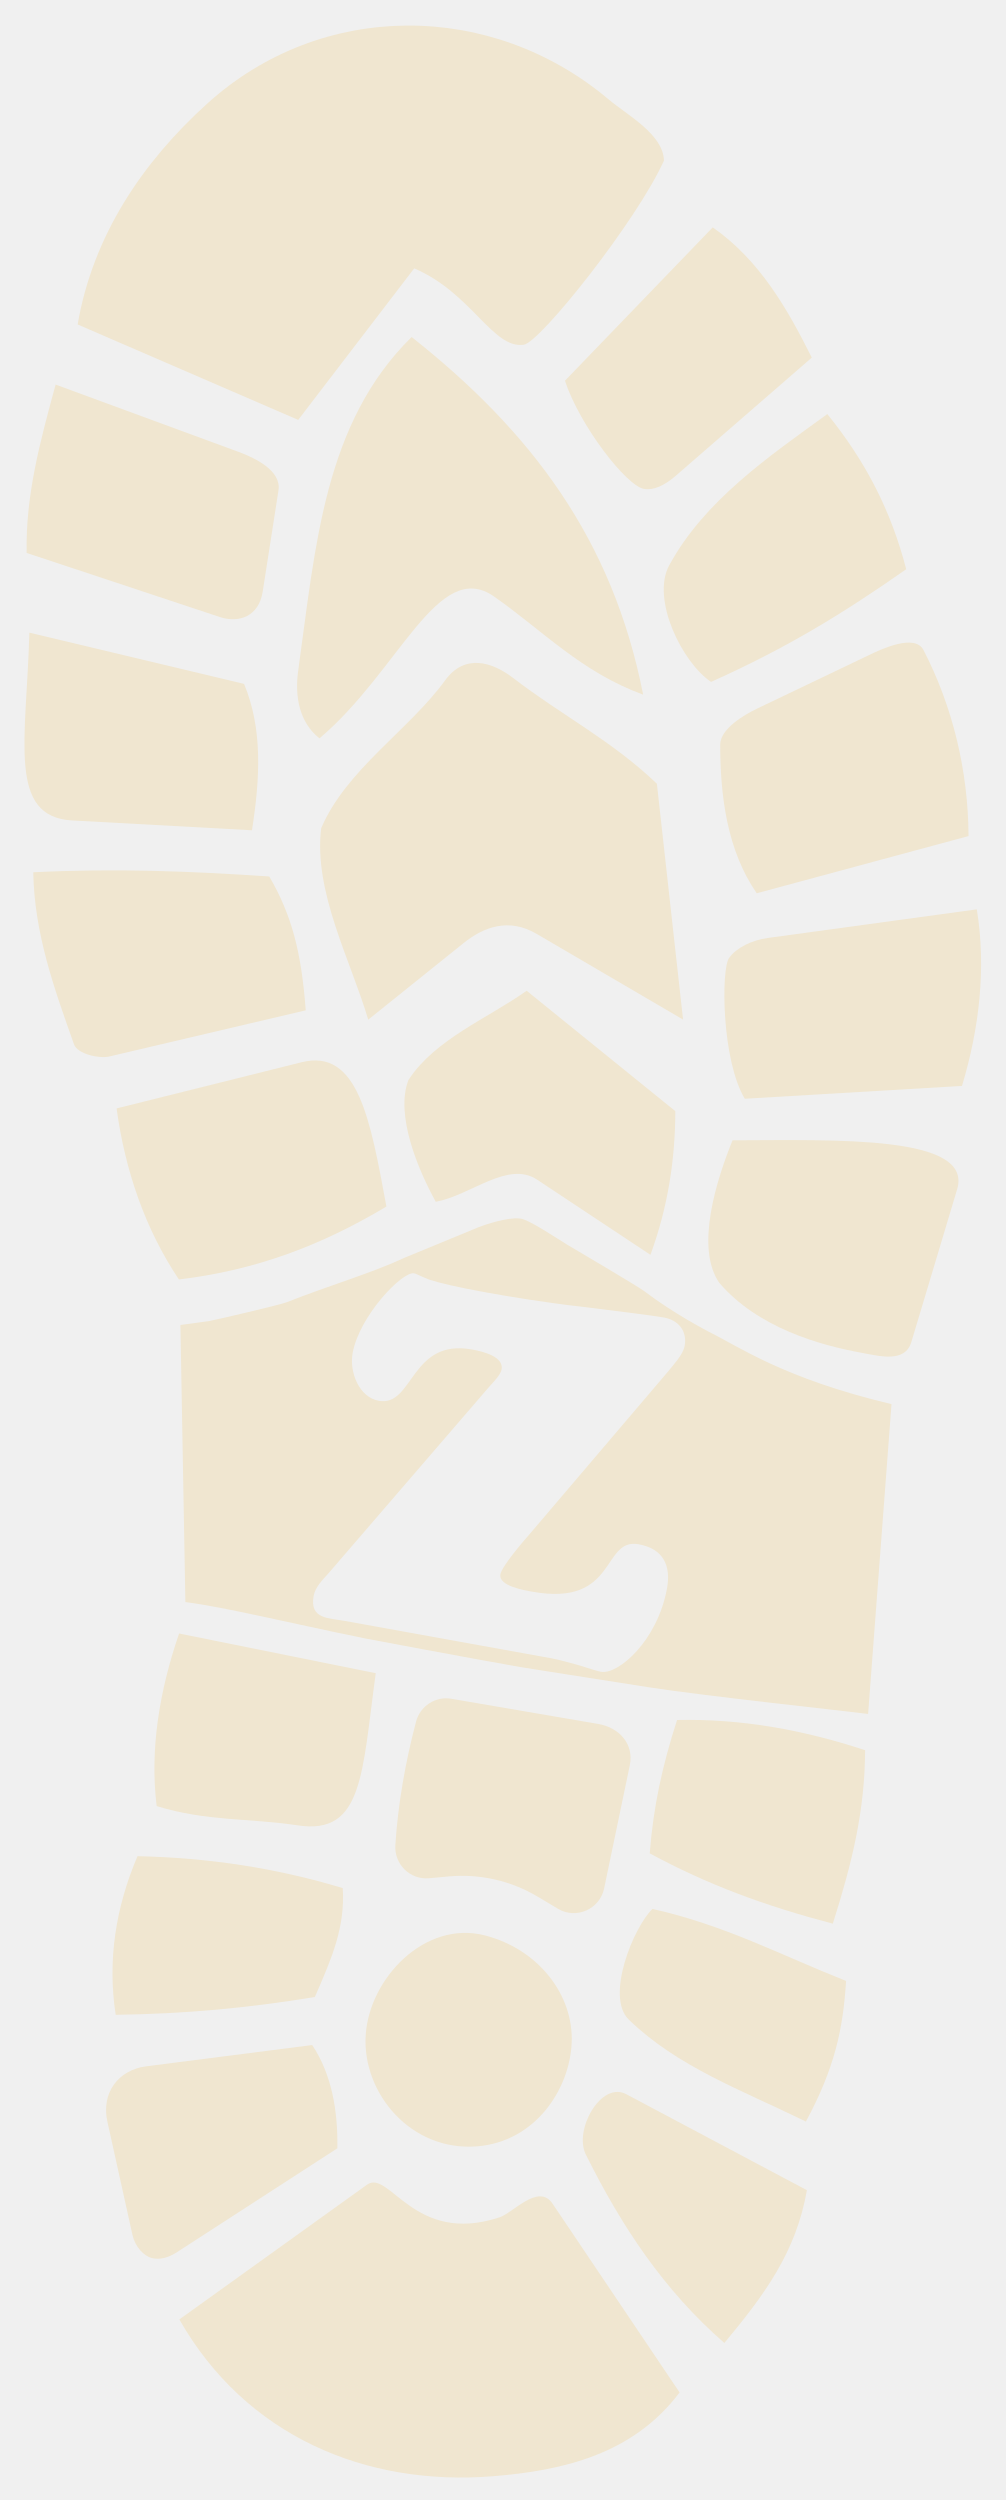
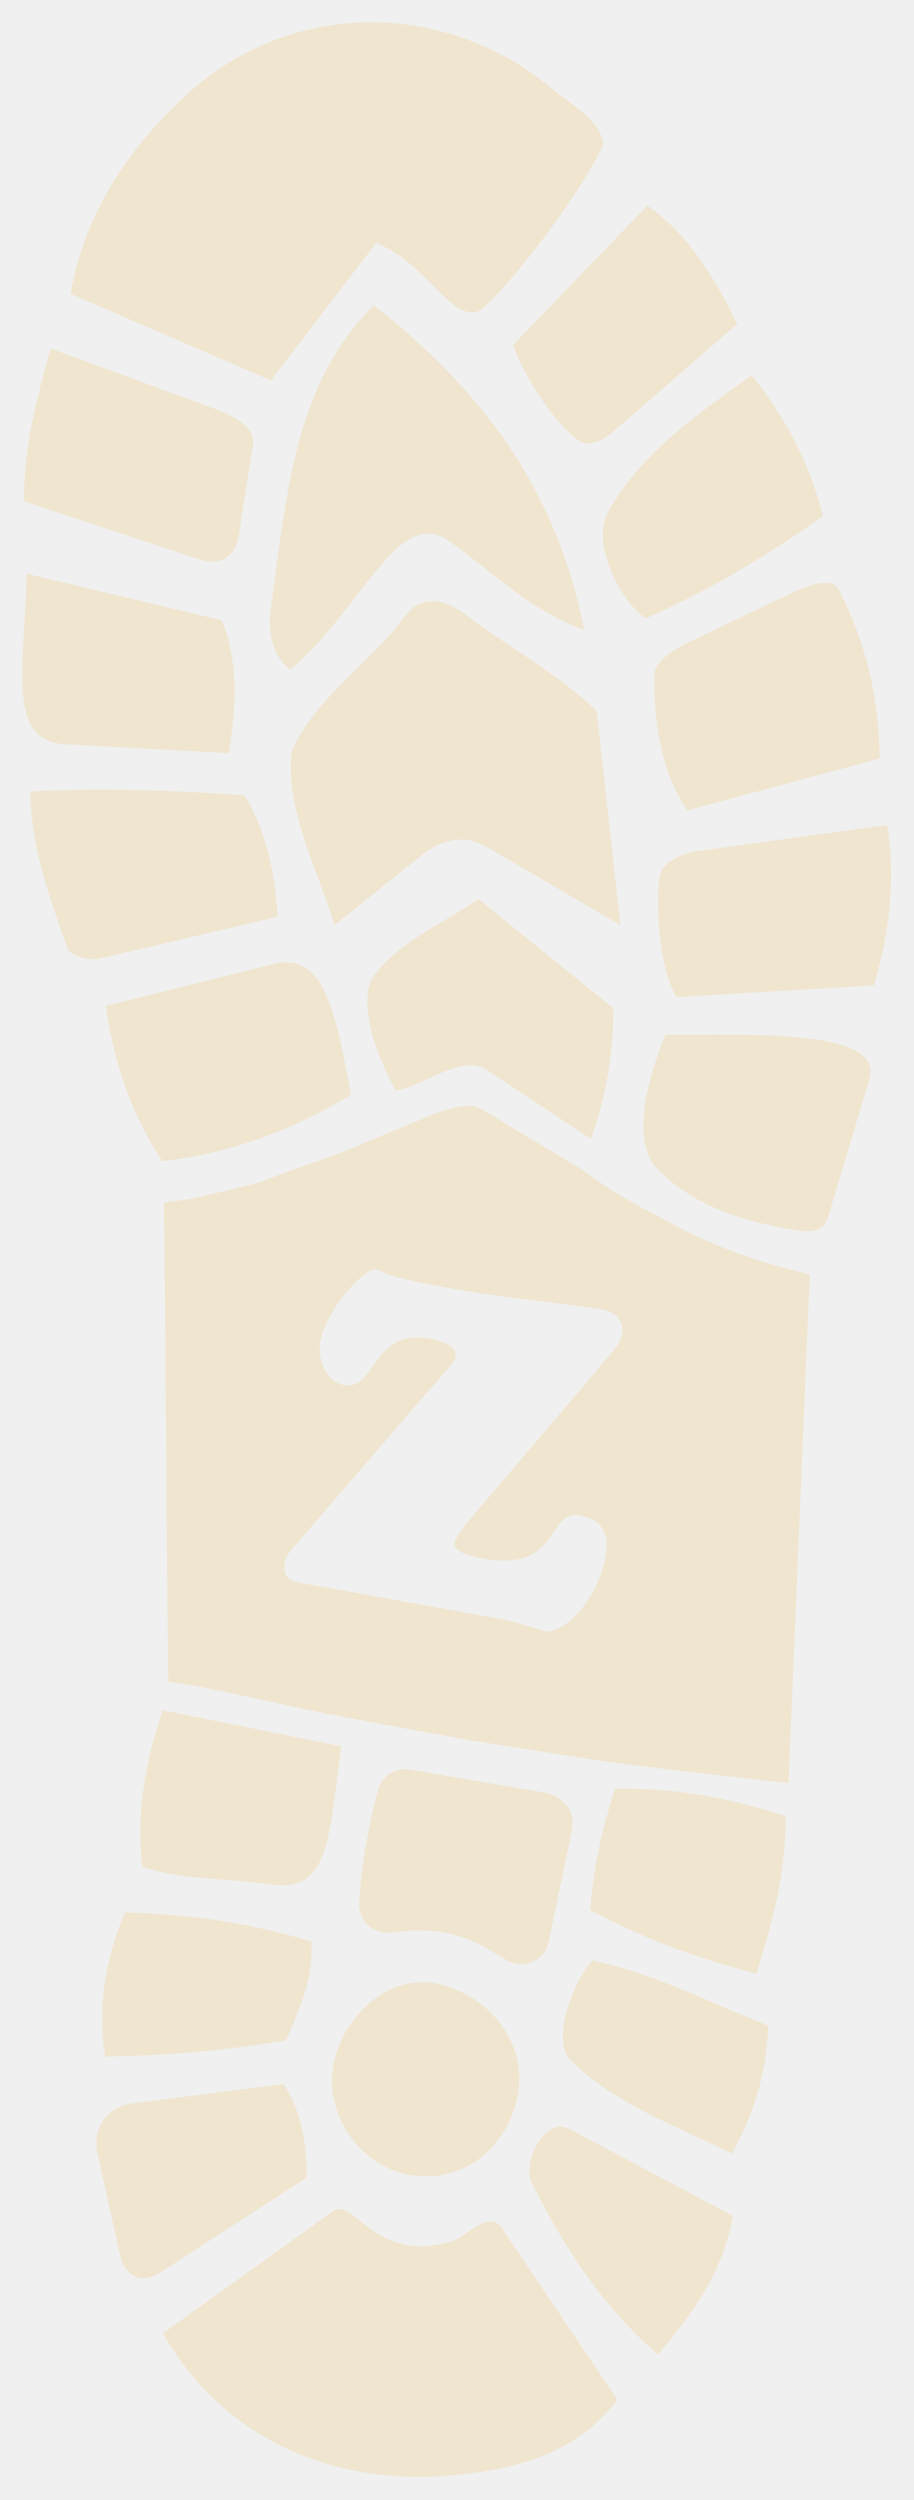
- <svg xmlns="http://www.w3.org/2000/svg" viewBox="271 -6 251 624" width="251" height="624" role="img" aria-label="zgoingco">
-   <g>
-     <path fill="#F0E6D0" d="M374.37,60.98c14.37,6.13,19.64,20.22,27.39,19.06,4.08-.61,28.16-30.89,34.96-45.94-.14-6.58-9.17-11.37-13.76-15.25-29.32-24.75-71.66-24.81-100.16.94-16.25,14.68-28.61,33.03-32.42,55.2l55.05,23.82,28.95-37.82Z" />
-     <path fill="#F0E6D0" d="M395.57,547.48c-21.28,6.99-27.41-12.17-32.98-8.17l-46.83,33.62c16.56,29.09,46.48,41.7,78.29,39.14,17.57-1.42,34.95-5.49,46.58-20.91l-31.9-47.4c-3.58-4.67-9.64,2.58-13.17,3.74Z" />
-     <path fill="#F0E6D0" d="M434.95,189.61c-11.19-10.73-23.93-17.19-35.89-26.4-5.21-4.01-12.07-6.14-16.97.62-8.93,12.32-24.77,22.34-30.93,36.92-1.93,15.85,7.42,33.08,11.75,47.76l23.8-19.12c5.03-4.04,11.29-6.35,18.17-2.33l36.61,21.43-6.53-58.87Z" />
-     <path fill="#F0E6D0" d="M394.34,142.91c12.23,8.56,21.68,18.8,37.19,24.48-7.64-38.89-28.03-65.73-57.79-89.27-21.86,21.5-23.98,52.23-28.32,83.37-.87,6.27.25,12.79,5.32,16.81,20.01-16.95,29.61-45.19,43.61-35.39Z" />
-     <path fill="#F0E6D0" d="M459.97,170.87c-3.02,1.45-9.22,4.98-9.21,9.03.02,12.84,1.72,26.33,9.12,37.06l52.87-14.28c-.1-16.42-3.98-32.34-11.24-46.42-2.16-4.18-10.49-.25-13.58,1.23l-27.97,13.38Z" />
-     <path fill="#F0E6D0" d="M372.96,263.53c-3.42,8.76,2.49,22.62,6.81,30.44,8.81-1.64,18-10.36,25.3-5.52l28.28,18.76c4.38-11.98,6.18-23.82,6.21-35.87l-37.11-30.05c-9.59,6.82-22.89,12.11-29.47,22.24Z" />
-     <path fill="#F0E6D0" d="M453.84,278.62c-3.89,9.62-9.44,26.72-3.31,35.57,9.61,11.24,25.13,15.55,35.16,17.4,4.85.89,11.19,2.67,12.78-2.61l11.43-38.13c4.06-13.53-29.96-12.3-56.05-12.23Z" />
-     <path fill="#F0E6D0" d="M346.29,259.13l-46.19,11.53c2.14,15.66,7.19,30.18,15.55,42.7,19.22-2.32,35.38-8.42,51.8-18.2-4.02-21.7-7.08-39.54-21.16-36.03Z" />
-     <path fill="#F0E6D0" d="M514.82,220.97l-52.14,7.14c-4.03.55-7.85,2.42-9.7,4.99-2.01,2.8-1.89,25.45,3.92,35.15l54.21-3.2c4.29-14.22,6.11-29.44,3.7-44.08Z" />
-     <path fill="#F0E6D0" d="M347.31,246.17c-1.07-14.45-3.48-23.75-9.1-33.4-19.7-1.32-38.08-2.08-58.91-1.05.28,15.29,5.17,28.86,10.18,42.96.86,2.41,6.28,3.61,8.8,3.02l49.02-11.52Z" />
-     <path fill="#F0E6D0" d="M325.85,148.01c4.82,1.6,9.76-.17,10.72-6.33l3.94-25.29c.77-4.96-5.95-8.12-9.99-9.61l-45.64-16.79c-3.9,14.36-7.51,27.59-7.23,42.03l48.21,15.99Z" />
-     <path fill="#F0E6D0" d="M410.24,470.42c4.57,2.73,10.46.14,11.55-5.07l6.4-30.7c1.14-5.45-2.77-9.47-7.81-10.34l-36.72-6.3c-3.98-.68-7.79,1.82-8.82,5.72-2.68,10.22-4.49,20.47-5.16,30.8-.31,4.78,3.67,8.72,8.43,8.28l4.86-.45c7.76-.71,15.55,1.05,22.24,5.05l5.03,3Z" />
-     <path fill="#F0E6D0" d="M289.07,198.79l44.82,2.45c2.12-13.45,2.59-25.54-1.97-36.54l-53.59-12.79c-.72,26.78-5.57,45.99,10.73,46.88Z" />
-     <path fill="#F0E6D0" d="M438.05,135.07c-4.63,8.51,3.29,24.38,10.43,29.13,18.89-8.46,32.93-17.07,48.71-28.12-3.72-14.36-9.95-26.69-19.69-38.73-14.64,10.62-30.67,21.59-39.45,37.73Z" />
-     <path fill="#F0E6D0" d="M431.77,116.04c2.36.39,5.08-.85,7.82-3.22l34.03-29.56c-6.08-12.17-12.97-24.28-24.72-32.51l-36.89,38.28c3.69,11.22,15.36,26.29,19.76,27.01Z" />
-     <path fill="#F0E6D0" d="M310.1,444.8c12.41,3.84,23.31,3,35.22,4.81,16.36,2.5,16.02-12.97,19.47-37.98l-49.09-9.91c-4.88,14.23-7.34,28.89-5.6,43.07Z" />
-     <path fill="#F0E6D0" d="M390.21,529.72c14.37-1.22,22.94-14.13,23.48-25.77.55-11.98-8.28-23.42-21.65-26.87-15-3.88-28.93,10.78-29.77,25.01-.85,14.38,11.35,29.04,27.94,27.63Z" />
-     <path fill="#F0E6D0" d="M348.93,504.44l-41.43,5.31c-6.98.9-11.28,6.65-9.7,13.8l6.25,28.23c.68,3.09,2.89,5.34,4.86,5.83,1.91.48,4.08-.06,6.14-1.39l40.15-26c.17-9.3-1.39-18.46-6.27-25.77Z" />
-     <path fill="#F0E6D0" d="M439.99,423.32c-3.67,11.44-5.89,21.43-6.82,33.28,14.42,7.81,28.73,13.09,45.7,17.55,4.97-15.71,7.99-28.34,8.06-43.3-15.49-5.1-30.88-7.89-46.94-7.54Z" />
-     <path fill="#F0E6D0" d="M417.22,531.76c8.91,17.94,19.51,33.92,34.58,47.05,9.96-11.97,17.9-22.64,20.6-38.14l-45.09-23.96c-6.28-3.34-13.14,8.92-10.1,15.04Z" />
-     <path fill="#F0E6D0" d="M299.88,496.9c17.6-.25,32.88-1.7,49.7-4.44,4.29-9.81,7.59-17.46,6.97-27.19-16.76-5.05-33.36-7.56-51.23-7.97-5.42,12.73-7.55,25.99-5.44,39.6Z" />
-     <path fill="#F0E6D0" d="M427.92,498.07c12.14,11.8,28.14,17.6,44.23,25.47,7.17-13.29,9.29-23.05,10.03-35.1-16.58-6.57-30.16-13.89-48.33-17.97-4.77,4.63-11.78,21.91-5.93,27.6Z" />
+ <svg xmlns="http://www.w3.org/2000/svg" viewBox="271 -37 251 687" width="251" height="687" role="img" aria-label="zgoingco">
+   <mask id="z-logo-cream" maskUnits="userSpaceOnUse" x="-300" y="-300" width="1400" height="1300">
+     <rect x="-300" y="-300" width="1400" height="1300" fill="#fff" />
+     <path d="M441.88,329.97c-.4,2.2-2.88,4.77-4.19,6.43l-34.41,40.41c-1.43,1.63-7,8.06-7.38,10.14-.53,2.93,6.08,4,7.91,4.33,21.36,3.87,17.32-13.51,26.59-11.83,6.1,1.1,8.13,5.25,7.09,10.99-2.39,13.18-12.23,21.61-16.5,20.84-.61-.11-2.88-.77-5.38-1.6-2.52-.71-5.28-1.46-6.99-1.77l-51.51-9.32c-4.15-.75-8.86-.47-7.83-6.21.42-2.32,2.24-4.01,3.67-5.64l40.21-46.67c.79-.87,2.79-2.9,3.04-4.24.57-3.17-4.36-4.44-7.41-5-15.38-2.78-14.58,14.38-23.24,12.81-5-.91-7.38-7.26-6.54-11.9,1.68-9.28,12.4-20.45,15.33-19.92.61.11,1.4.63,3.75,1.56,2.5.83,6.85,1.87,14.41,3.24,5.25.95,14.67,2.53,23.81,3.55,9,1.12,17.51,2.16,20.44,2.69,3.54.64,5.83,3.32,5.14,7.11Z" fill="#000" />
+   </mask>
+   <g mask="url(#z-logo-cream)" fill="#F0E6D0">
+     <g transform="rotate(0 396.5 306.2)">
+       <g transform="translate(0 -31.25)">
+         <path d="M374.37,60.98c14.37,6.13,19.64,20.22,27.39,19.06,4.08-.61,28.16-30.89,34.96-45.94-.14-6.58-9.17-11.37-13.76-15.25-29.32-24.75-71.66-24.81-100.16.94-16.25,14.68-28.61,33.03-32.42,55.2l55.05,23.82,28.95-37.82Z" />
+       </g>
+       <g transform="translate(0 31.25)">
+         <path d="M395.57,547.48c-21.28,6.99-27.41-12.17-32.98-8.17l-46.83,33.62c16.56,29.09,46.48,41.7,78.29,39.14,17.57-1.42,34.95-5.49,46.58-20.91l-31.9-47.4c-3.58-4.67-9.64,2.58-13.17,3.74Z" />
+       </g>
+       <g transform="translate(0 -31.25)">
+         <path d="M434.95,189.61c-11.19-10.73-23.93-17.19-35.89-26.4-5.21-4.01-12.07-6.14-16.97.62-8.93,12.32-24.77,22.34-30.93,36.92-1.93,15.85,7.42,33.08,11.75,47.76l23.8-19.12c5.03-4.04,11.29-6.35,18.17-2.33l36.61,21.43-6.53-58.87Z" />
+       </g>
+       <g transform="translate(0 -31.25)">
+         <path d="M394.34,142.91c12.23,8.56,21.68,18.8,37.19,24.48-7.64-38.89-28.03-65.73-57.79-89.27-21.86,21.5-23.98,52.23-28.32,83.37-.87,6.27.25,12.79,5.32,16.81,20.01-16.95,29.61-45.19,43.61-35.39Z" />
+       </g>
+       <g transform="translate(0 -31.25)">
+         <path d="M459.97,170.87c-3.02,1.45-9.22,4.98-9.21,9.03.02,12.84,1.72,26.33,9.12,37.06l52.87-14.28c-.1-16.42-3.98-32.34-11.24-46.42-2.16-4.18-10.49-.25-13.58,1.23l-27.97,13.38Z" />
+       </g>
+       <g transform="translate(0 -31.25)">
+         <path d="M372.96,263.53c-3.42,8.76,2.49,22.62,6.81,30.44,8.81-1.64,18-10.36,25.3-5.52l28.28,18.76c4.38-11.98,6.18-23.82,6.21-35.87l-37.11-30.05c-9.59,6.82-22.89,12.11-29.47,22.24Z" />
+       </g>
+       <g transform="translate(0 -31.25)">
+         <path d="M453.84,278.62c-3.89,9.62-9.44,26.72-3.31,35.57,9.61,11.24,25.13,15.55,35.16,17.4,4.85.89,11.19,2.67,12.78-2.61l11.43-38.13c4.06-13.53-29.96-12.3-56.05-12.23Z" />
+       </g>
+       <g transform="translate(0 -31.25)">
+         <path d="M346.29,259.13l-46.19,11.53c2.14,15.66,7.19,30.18,15.55,42.7,19.22-2.32,35.38-8.42,51.8-18.2-4.02-21.7-7.08-39.54-21.16-36.03Z" />
+       </g>
+       <g transform="translate(0 -31.25)">
+         <path d="M514.82,220.97l-52.14,7.14c-4.03.55-7.85,2.42-9.7,4.99-2.01,2.8-1.89,25.45,3.92,35.15l54.21-3.2c4.29-14.22,6.11-29.44,3.7-44.08Z" />
+       </g>
+       <g transform="translate(0 -31.25)">
+         <path d="M347.31,246.17c-1.07-14.45-3.48-23.75-9.1-33.4-19.7-1.32-38.08-2.08-58.91-1.05.28,15.29,5.17,28.86,10.18,42.96.86,2.41,6.28,3.61,8.8,3.02l49.02-11.52Z" />
+       </g>
+       <g transform="translate(0 -31.25)">
+         <path d="M325.85,148.01c4.82,1.6,9.76-.17,10.72-6.33l3.94-25.29c.77-4.96-5.95-8.12-9.99-9.61l-45.64-16.79c-3.9,14.36-7.51,27.59-7.23,42.03l48.21,15.99Z" />
+       </g>
+       <g transform="translate(0 31.25)">
+         <path d="M410.24,470.42c4.57,2.73,10.46.14,11.55-5.07l6.4-30.7c1.14-5.45-2.77-9.47-7.81-10.34l-36.72-6.3c-3.98-.68-7.79,1.82-8.82,5.72-2.68,10.22-4.49,20.47-5.16,30.8-.31,4.78,3.67,8.72,8.43,8.28l4.86-.45c7.76-.71,15.55,1.05,22.24,5.05l5.03,3Z" />
+       </g>
+       <g transform="translate(0 -31.25)">
+         <path d="M289.07,198.79l44.82,2.45c2.12-13.45,2.59-25.54-1.97-36.54l-53.59-12.79c-.72,26.78-5.57,45.99,10.73,46.88Z" />
+       </g>
+       <g transform="translate(0 -31.25)">
+         <path d="M438.05,135.07c-4.63,8.51,3.29,24.38,10.43,29.13,18.89-8.46,32.93-17.07,48.71-28.12-3.72-14.36-9.95-26.69-19.69-38.73-14.64,10.62-30.67,21.59-39.45,37.73Z" />
+       </g>
+       <g transform="translate(0 -31.25)">
+         <path d="M431.77,116.04c2.36.39,5.08-.85,7.82-3.22l34.03-29.56c-6.08-12.17-12.97-24.28-24.72-32.51l-36.89,38.28c3.69,11.22,15.36,26.29,19.76,27.01Z" />
+       </g>
+       <g transform="translate(0 31.25)">
+         <path d="M310.1,444.8c12.41,3.84,23.31,3,35.22,4.81,16.36,2.5,16.02-12.97,19.47-37.98l-49.09-9.91c-4.88,14.23-7.34,28.89-5.6,43.07Z" />
+       </g>
+       <g transform="translate(0 31.25)">
+         <path d="M390.21,529.72c14.37-1.22,22.94-14.13,23.48-25.77.55-11.98-8.28-23.42-21.65-26.87-15-3.88-28.93,10.78-29.77,25.01-.85,14.38,11.35,29.04,27.94,27.63Z" />
+       </g>
+       <g transform="translate(0 31.25)">
+         <path d="M348.93,504.44l-41.43,5.31c-6.98.9-11.28,6.65-9.7,13.8l6.25,28.23c.68,3.09,2.89,5.34,4.86,5.83,1.91.48,4.08-.06,6.14-1.39l40.15-26c.17-9.3-1.39-18.46-6.27-25.77Z" />
+       </g>
+       <g transform="translate(0 31.25)">
+         <path d="M439.99,423.32c-3.67,11.44-5.89,21.43-6.82,33.28,14.42,7.81,28.73,13.09,45.7,17.55,4.97-15.71,7.99-28.34,8.06-43.3-15.49-5.1-30.88-7.89-46.94-7.54Z" />
+       </g>
+       <g transform="translate(0 31.25)">
+         <path d="M417.22,531.76c8.91,17.94,19.51,33.92,34.58,47.05,9.96-11.97,17.9-22.64,20.6-38.14l-45.09-23.96c-6.28-3.34-13.14,8.92-10.1,15.04Z" />
+       </g>
+       <g transform="translate(0 31.25)">
+         <path d="M299.88,496.9c17.6-.25,32.88-1.7,49.7-4.44,4.29-9.81,7.59-17.46,6.97-27.19-16.76-5.05-33.36-7.56-51.23-7.97-5.42,12.73-7.55,25.99-5.44,39.6Z" />
+       </g>
+       <g transform="translate(0 31.25)">
+         <path d="M427.92,498.07c12.14,11.8,28.14,17.6,44.23,25.47,7.17-13.29,9.29-23.05,10.03-35.1-16.58-6.57-30.16-13.89-48.33-17.97-4.77,4.63-11.78,21.91-5.93,27.6Z" />
+       </g>
+       <path d="M 447.79,295.1 C 446.88,294.55 439.36,290.75 431.89,285.08 C 430.26,283.84 414.95,274.83 412.69,273.49 C 410.75,272.35 402.63,266.83 400.71,266.89 C 397.8,266.52 392.08,268.41 390.55,269.02 L 371.95,276.69 C 363.66,280.57 353.43,283.49 342.53,287.8 C 340.85,288.46 324.93,292.17 323.13,292.5 L 316.03,293.47 C 316.48,318.54 316.82,400.06 317.27,425.13 C 327.26,426.41 342.58,430.21 362.24,434.23 C 362.24,434.23 387.98,439.09 400.84,441.34 C 400.84,441.34 421.64,444.65 433.03,446.41 C 447.42,448.63 482.09,452.33 487.68,453.05 L 493.52,313.22 C 466.21,306.73 455.1,298.63 447.8,295.1 L 447.79,295.1" />
+     </g>
  </g>
-   <path fill="#F0E6D0" d="M447.79,326.35c-.91-.55-8.43-4.35-15.9-10.02-1.63-1.24-16.94-10.25-19.2-11.59-1.94-1.14-10.06-6.66-11.98-6.6-2.91-.37-8.63,1.52-10.16,2.13l-18.6,7.67c-8.29,3.88-18.52,6.8-29.42,11.11-1.68.66-17.6,4.37-19.4,4.7l-7.1.97c.45,25.07.79,44.09,1.24,69.16,9.99,1.28,25.31,5.08,44.97,9.1,0,0,25.74,4.86,38.6,7.11,0,0,20.8,3.31,32.19,5.07,14.39,2.22,49.06,5.92,54.65,6.64l5.84-77.33c-27.31-6.49-38.42-14.59-45.72-18.12ZM441.88,329.97c-.4,2.2-2.88,4.77-4.19,6.43l-34.41,40.41c-1.43,1.63-7,8.06-7.38,10.14-.53,2.93,6.08,4,7.91,4.33,21.36,3.87,17.32-13.51,26.59-11.83,6.1,1.1,8.13,5.25,7.09,10.99-2.39,13.18-12.23,21.61-16.5,20.84-.61-.11-2.88-.77-5.38-1.6-2.52-.71-5.28-1.46-6.99-1.77l-51.51-9.32c-4.15-.75-8.86-.47-7.83-6.21.42-2.32,2.24-4.01,3.67-5.64l40.21-46.67c.79-.87,2.79-2.9,3.04-4.24.57-3.17-4.36-4.44-7.41-5-15.38-2.78-14.58,14.38-23.24,12.81-5-.91-7.38-7.26-6.54-11.9,1.68-9.28,12.4-20.45,15.33-19.92.61.11,1.4.63,3.75,1.56,2.5.83,6.85,1.87,14.41,3.24,5.25.95,14.67,2.53,23.81,3.55,9,1.12,17.51,2.16,20.44,2.69,3.54.64,5.83,3.32,5.14,7.11Z" />
</svg>
